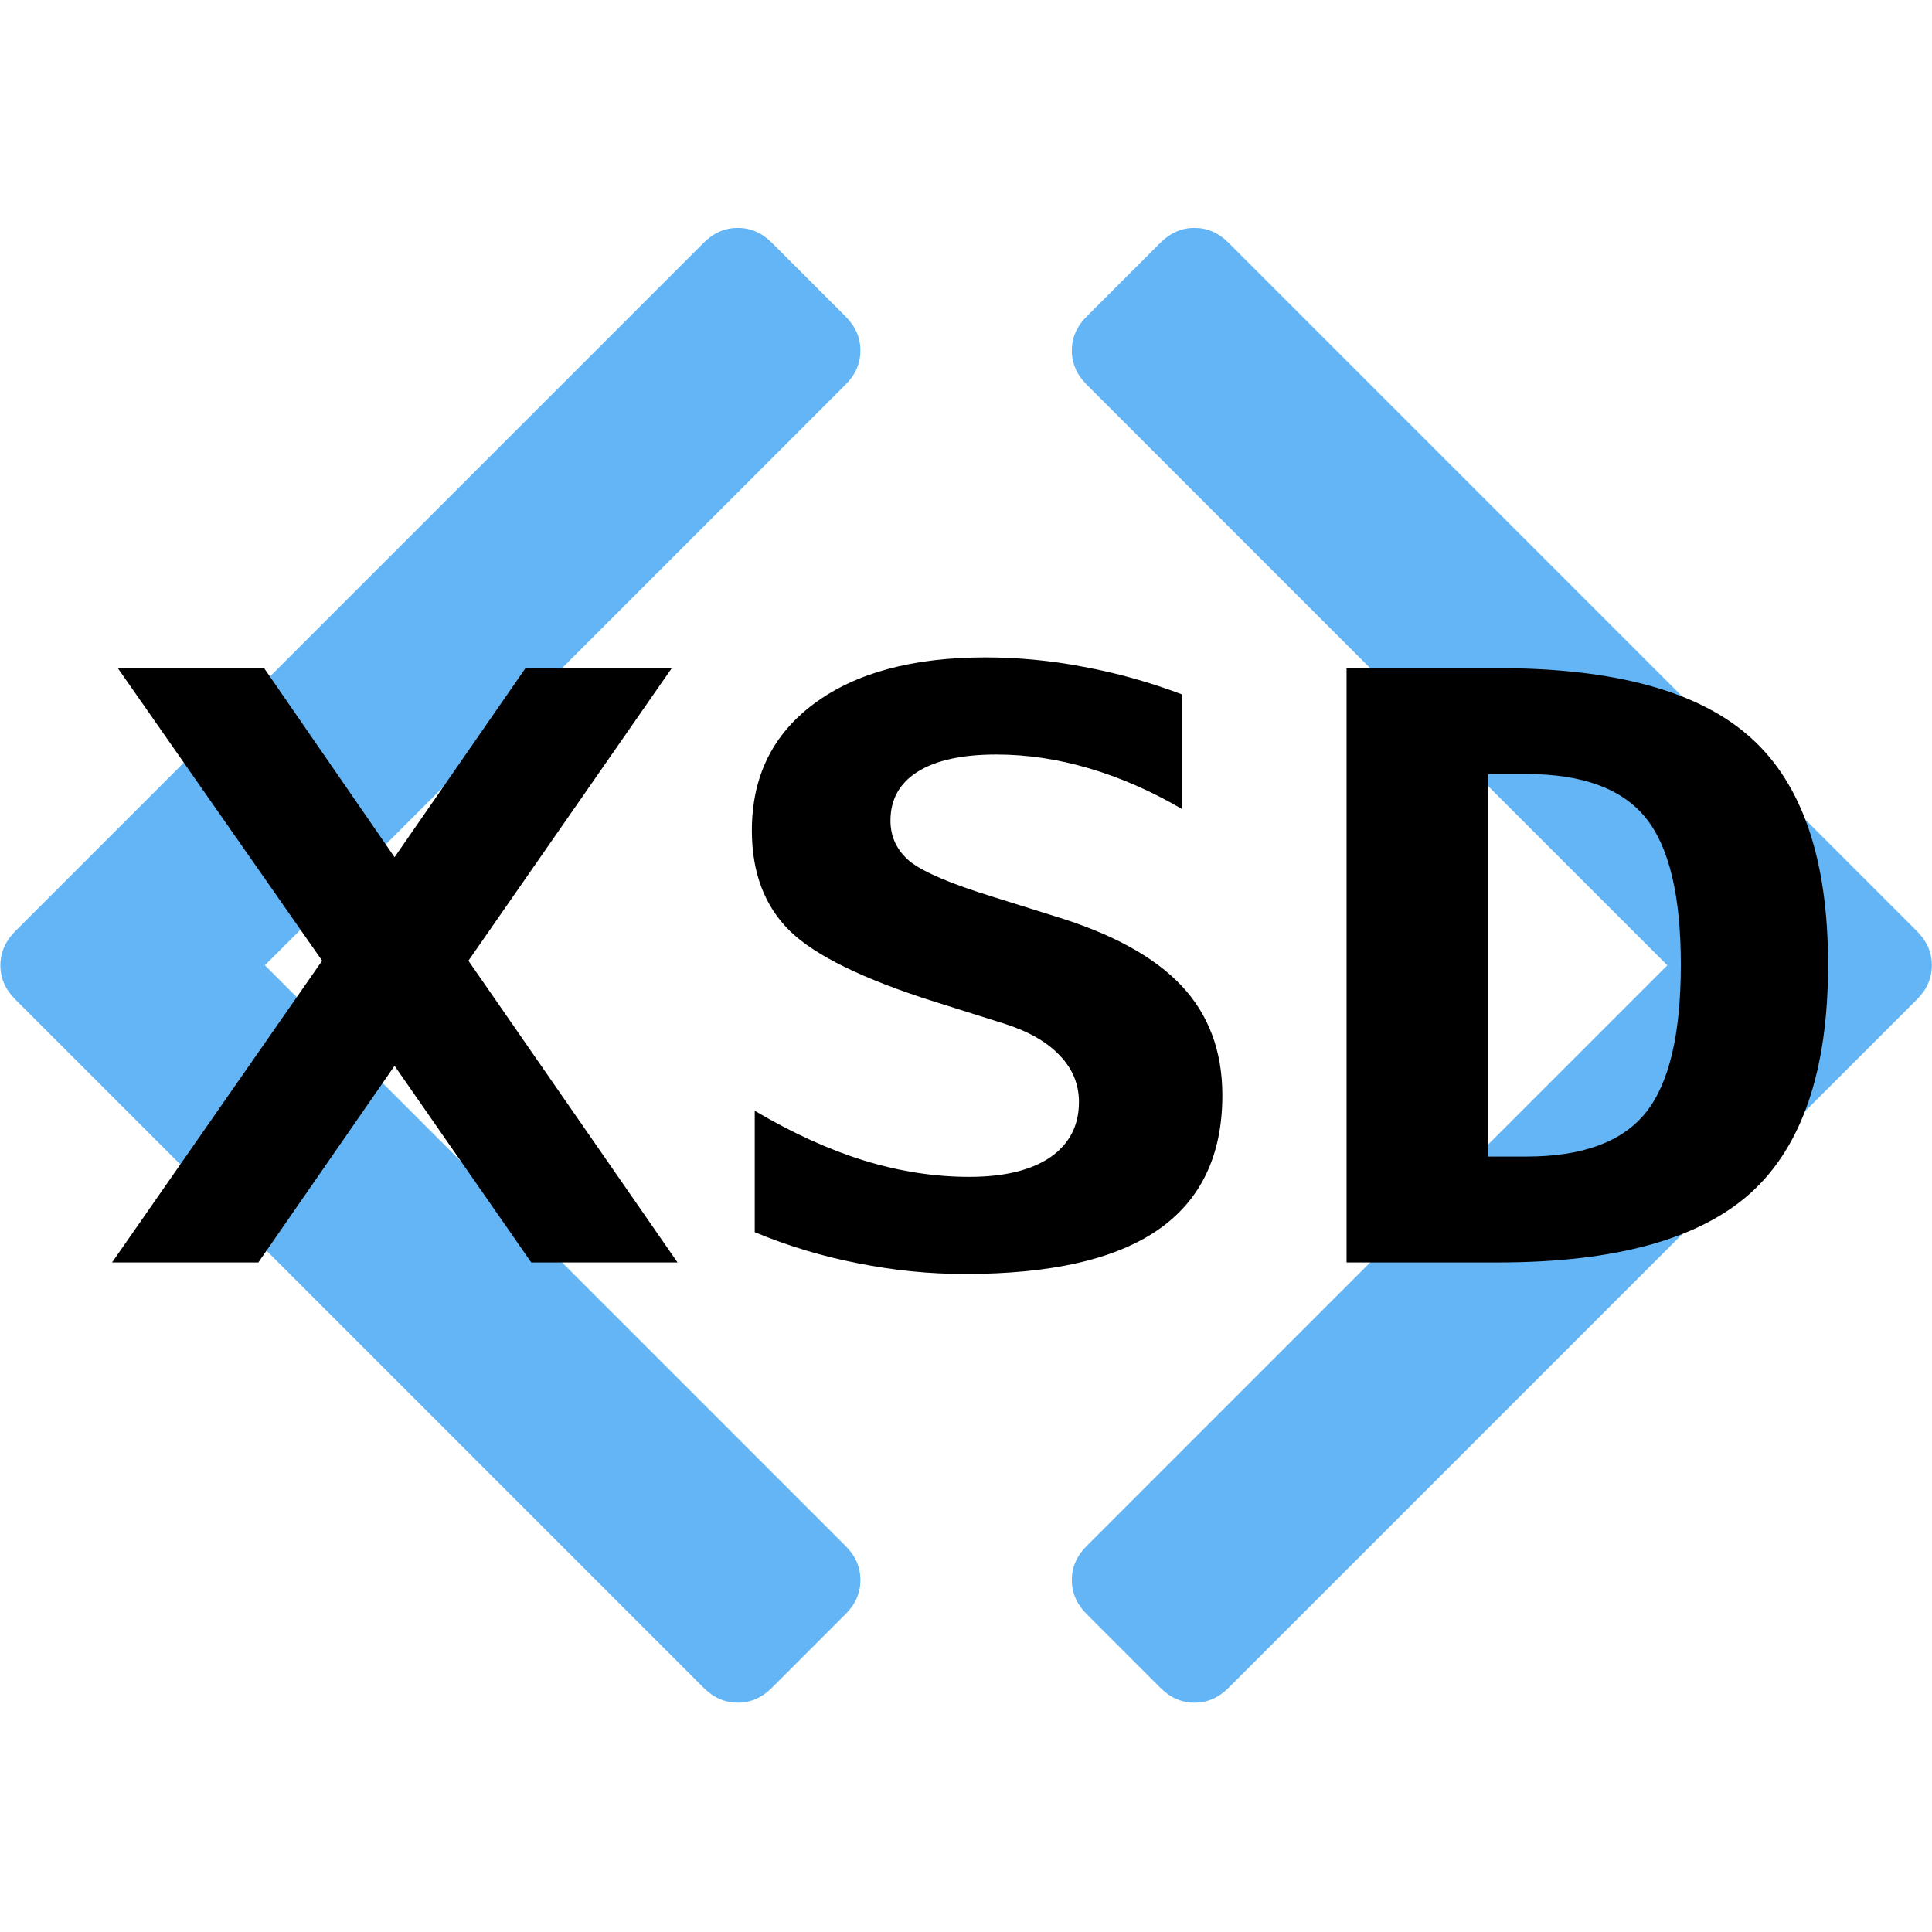
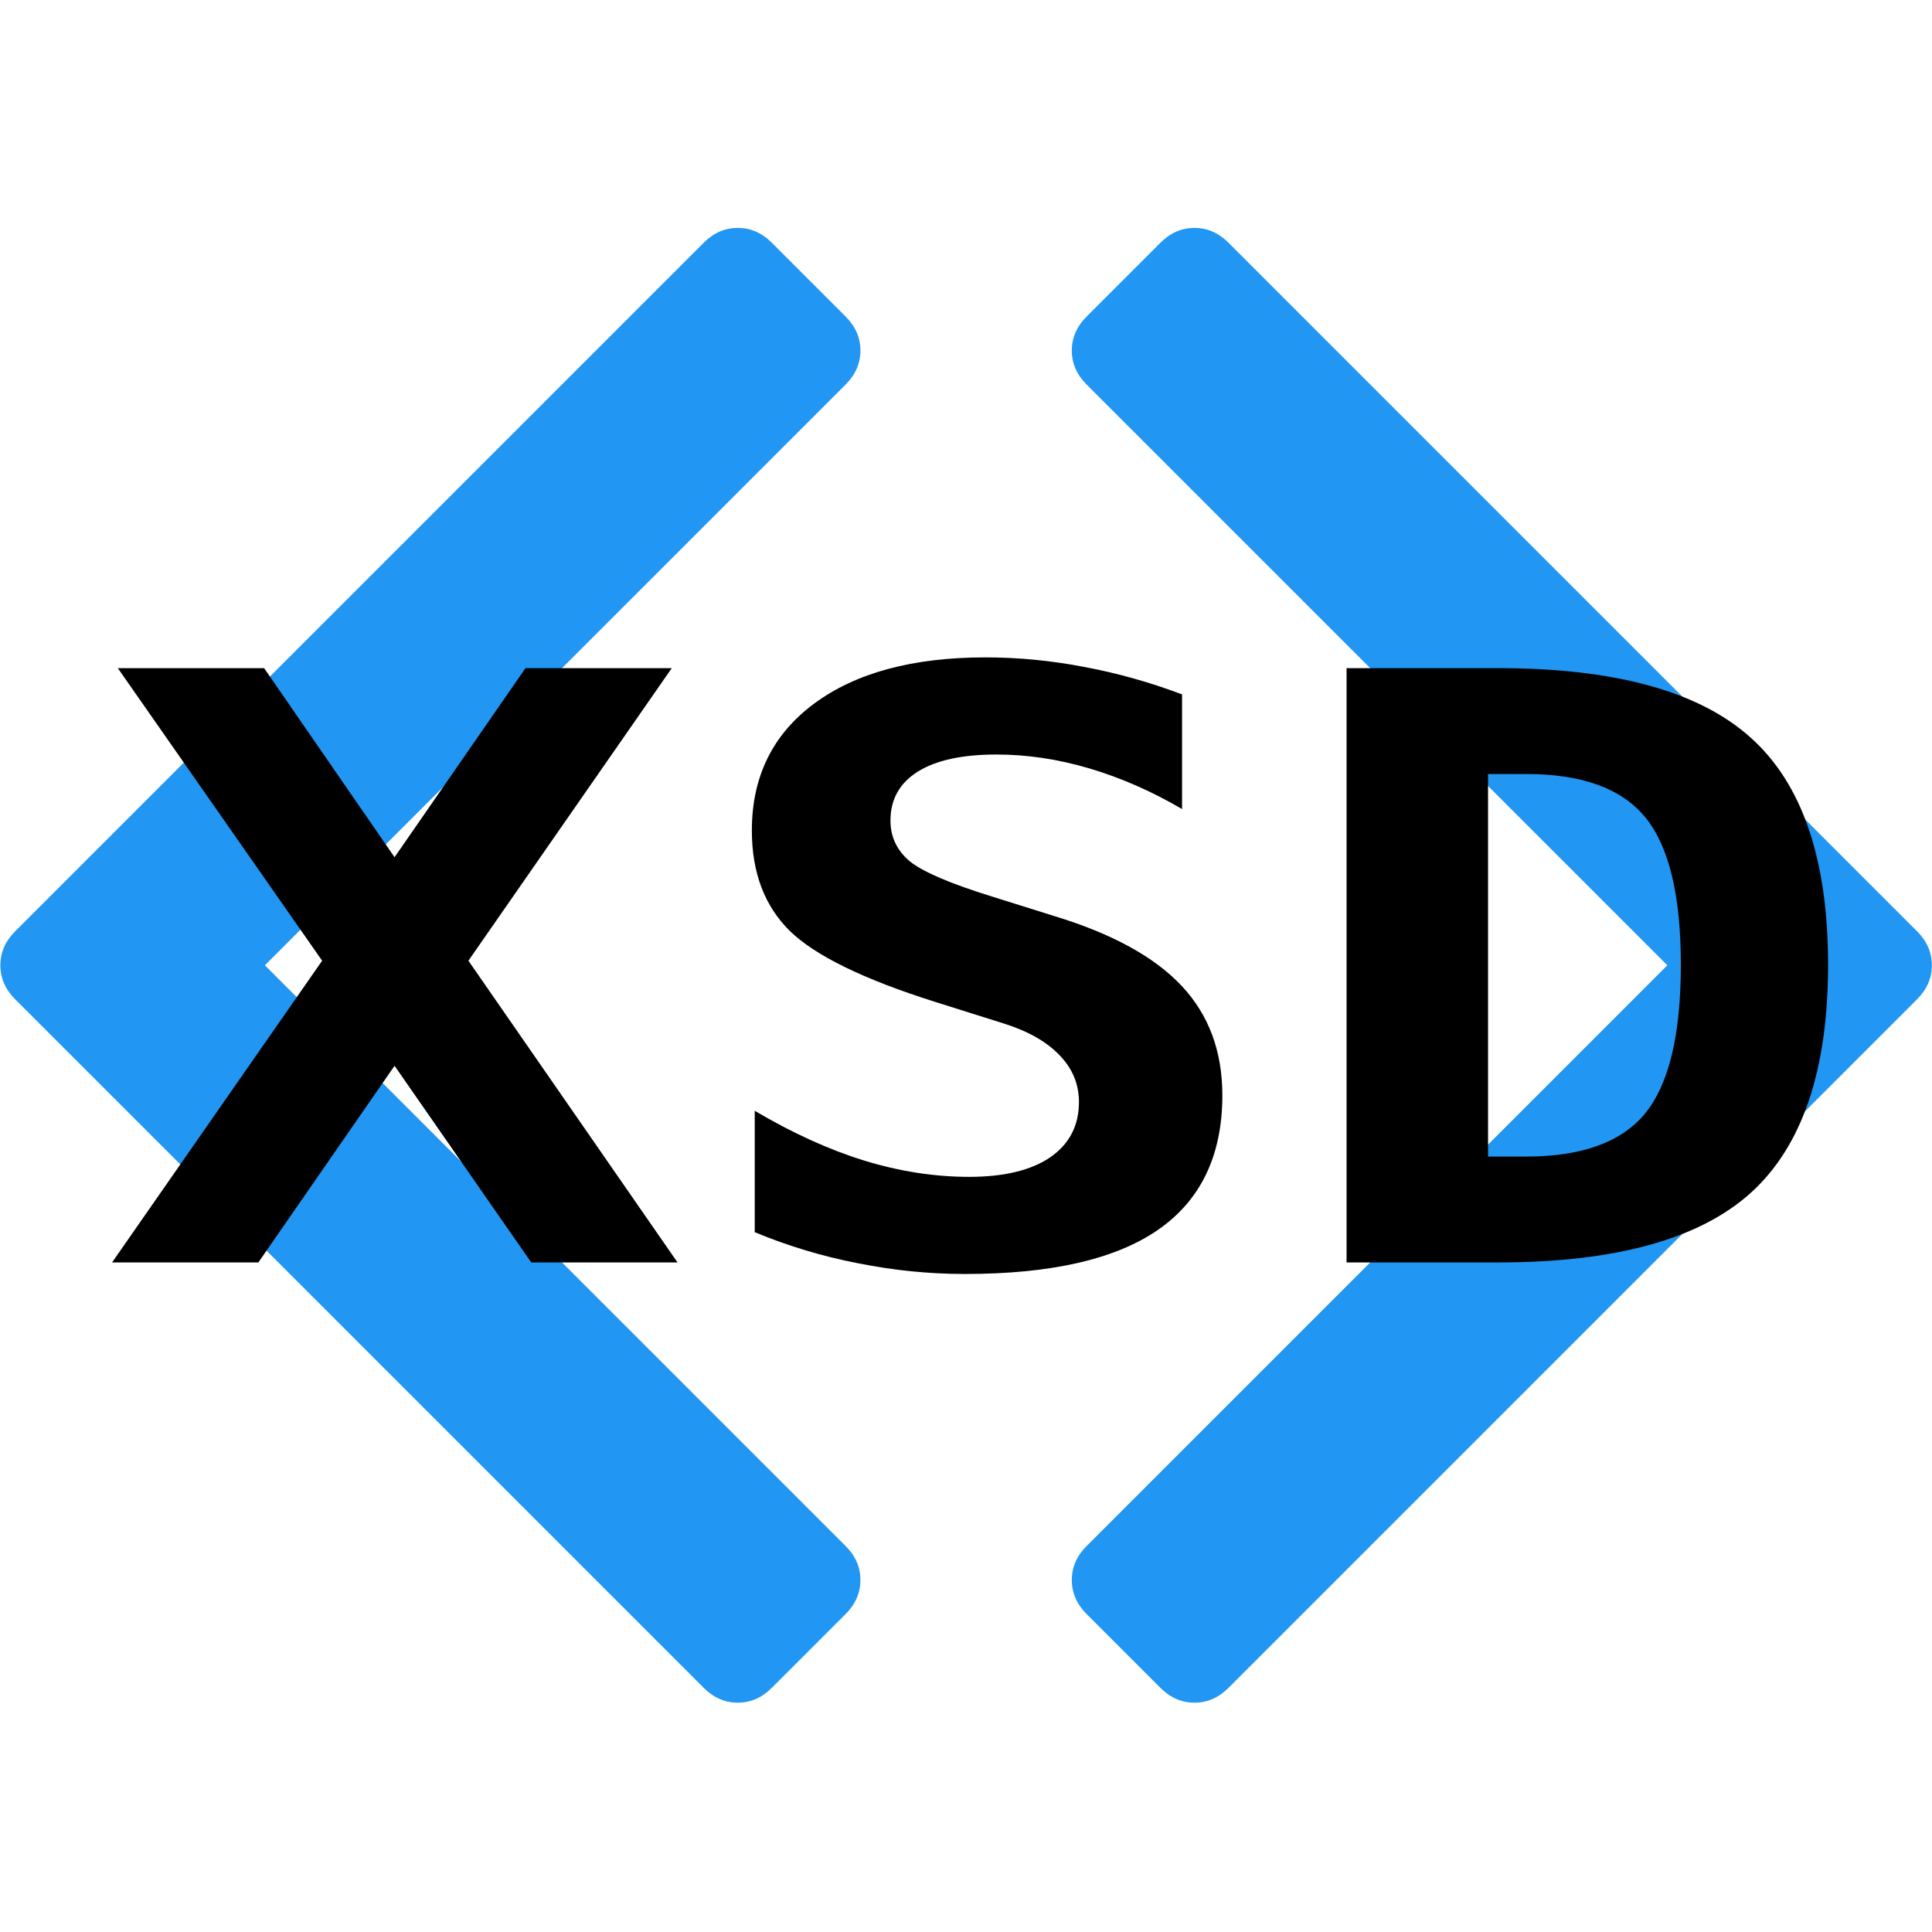
<svg xmlns="http://www.w3.org/2000/svg" width="1792" height="1792" viewBox="0 0 1792 1792">
-   <path style="fill:#64b5f6" d="M 684.307 211.387 C 672.428 211.387 661.919 215.954 652.781 225.092 L 14.059 863.816 C 4.921 872.954 0.352 883.461 0.352 895.34 C 0.352 907.219 4.921 917.728 14.059 926.865 L 652.781 1565.59 C 661.919 1574.727 672.428 1579.295 684.307 1579.295 C 696.186 1579.295 706.694 1574.727 715.832 1565.59 L 784.365 1497.057 C 793.503 1487.919 798.07 1477.41 798.07 1465.531 C 798.07 1453.652 793.503 1443.144 784.365 1434.006 L 245.699 895.34 L 784.365 356.676 C 793.503 347.538 798.07 337.029 798.07 325.15 C 798.07 313.271 793.503 302.763 784.365 293.625 L 715.832 225.092 C 706.694 215.954 696.186 211.387 684.307 211.387 z M 1107.908 211.387 C 1096.029 211.387 1085.523 215.954 1076.385 225.092 L 1007.852 293.625 C 998.714 302.763 994.145 313.271 994.145 325.15 C 994.145 337.029 998.714 347.538 1007.852 356.676 L 1546.518 895.34 L 1007.852 1434.006 C 998.714 1443.144 994.145 1453.652 994.145 1465.531 C 994.145 1477.41 998.714 1487.919 1007.852 1497.057 L 1076.385 1565.59 C 1085.523 1574.727 1096.029 1579.295 1107.908 1579.295 C 1119.787 1579.295 1130.296 1574.727 1139.434 1565.59 L 1778.158 926.865 C 1787.296 917.728 1791.863 907.219 1791.863 895.34 C 1791.863 883.461 1787.296 872.954 1778.158 863.816 L 1139.434 225.092 C 1130.296 215.954 1119.787 211.387 1107.908 211.387 z " />
+   <path style="fill:#2196f3" d="M 684.307 211.387 C 672.428 211.387 661.919 215.954 652.781 225.092 L 14.059 863.816 C 4.921 872.954 0.352 883.461 0.352 895.34 C 0.352 907.219 4.921 917.728 14.059 926.865 L 652.781 1565.59 C 661.919 1574.727 672.428 1579.295 684.307 1579.295 C 696.186 1579.295 706.694 1574.727 715.832 1565.59 L 784.365 1497.057 C 793.503 1487.919 798.07 1477.41 798.07 1465.531 C 798.07 1453.652 793.503 1443.144 784.365 1434.006 L 245.699 895.34 L 784.365 356.676 C 793.503 347.538 798.07 337.029 798.07 325.15 C 798.07 313.271 793.503 302.763 784.365 293.625 L 715.832 225.092 C 706.694 215.954 696.186 211.387 684.307 211.387 z M 1107.908 211.387 C 1096.029 211.387 1085.523 215.954 1076.385 225.092 L 1007.852 293.625 C 998.714 302.763 994.145 313.271 994.145 325.15 C 994.145 337.029 998.714 347.538 1007.852 356.676 L 1546.518 895.34 L 1007.852 1434.006 C 998.714 1443.144 994.145 1453.652 994.145 1465.531 C 994.145 1477.41 998.714 1487.919 1007.852 1497.057 L 1076.385 1565.59 C 1085.523 1574.727 1096.029 1579.295 1107.908 1579.295 C 1119.787 1579.295 1130.296 1574.727 1139.434 1565.59 L 1778.158 926.865 C 1787.296 917.728 1791.863 907.219 1791.863 895.34 C 1791.863 883.461 1787.296 872.954 1778.158 863.816 L 1139.434 225.092 C 1130.296 215.954 1119.787 211.387 1107.908 211.387 z " />
  <path style="fill:#000000" d="M 914.016 609.754 C 846.695 609.754 793.759 624.029 755.205 652.582 C 716.652 681.135 697.375 720.394 697.375 770.361 C 697.375 809.252 709.091 840.267 732.52 863.404 C 755.948 886.296 800.729 908.201 866.863 929.123 L 931.365 949.43 C 953.904 956.568 971.104 966.413 982.967 978.967 C 994.829 991.274 1000.762 1005.674 1000.762 1022.166 C 1000.762 1044.073 991.864 1061.179 974.07 1073.486 C 956.276 1085.547 931.216 1091.578 898.891 1091.578 C 866.862 1091.578 834.389 1086.531 801.471 1076.439 C 768.849 1066.348 735.04 1050.965 700.045 1030.289 L 700.045 1142.898 C 730.888 1155.698 762.769 1165.297 795.688 1171.697 C 828.903 1178.343 861.97 1181.666 894.889 1181.666 C 974.961 1181.666 1034.719 1168.005 1074.162 1140.684 C 1113.902 1113.116 1133.772 1071.517 1133.772 1015.889 C 1133.772 975.029 1121.167 941.185 1095.959 914.355 C 1070.751 887.526 1031.456 865.988 978.074 849.742 L 921.578 832.02 C 882.432 819.959 856.631 809.006 844.176 799.16 C 832.017 789.068 825.936 776.392 825.936 761.131 C 825.936 741.439 834.389 726.303 851.293 715.719 C 868.197 705.135 892.516 699.842 924.248 699.842 C 952.718 699.842 981.486 704.149 1010.549 712.764 C 1039.612 721.379 1068.231 733.932 1096.404 750.424 L 1096.404 644.09 C 1066.451 632.767 1036.2 624.277 1005.654 618.615 C 975.108 612.708 944.562 609.754 914.016 609.754 z M 109.287 619.723 L 298.793 891.094 L 103.949 1170.959 L 239.629 1170.959 L 365.965 988.566 L 492.746 1170.959 L 628.424 1170.959 L 434.471 891.094 L 623.086 619.723 L 487.408 619.723 L 365.965 795.1 L 244.967 619.723 L 109.287 619.723 z M 1248.986 619.723 L 1248.986 1170.959 L 1389.559 1170.959 C 1498.101 1170.959 1576.245 1149.421 1623.992 1106.346 C 1671.739 1063.025 1695.613 992.506 1695.613 894.787 C 1695.613 797.315 1671.739 727.165 1623.992 684.336 C 1576.245 641.261 1498.101 619.723 1389.559 619.723 L 1248.986 619.723 z M 1380.217 717.934 L 1415.805 717.934 C 1467.407 717.934 1504.179 731.348 1526.125 758.178 C 1548.071 785.007 1559.045 830.544 1559.045 894.787 C 1559.045 959.523 1548.071 1005.428 1526.125 1032.504 C 1504.179 1059.333 1467.407 1072.748 1415.805 1072.748 L 1380.217 1072.748 L 1380.217 717.934 z " />
</svg>
